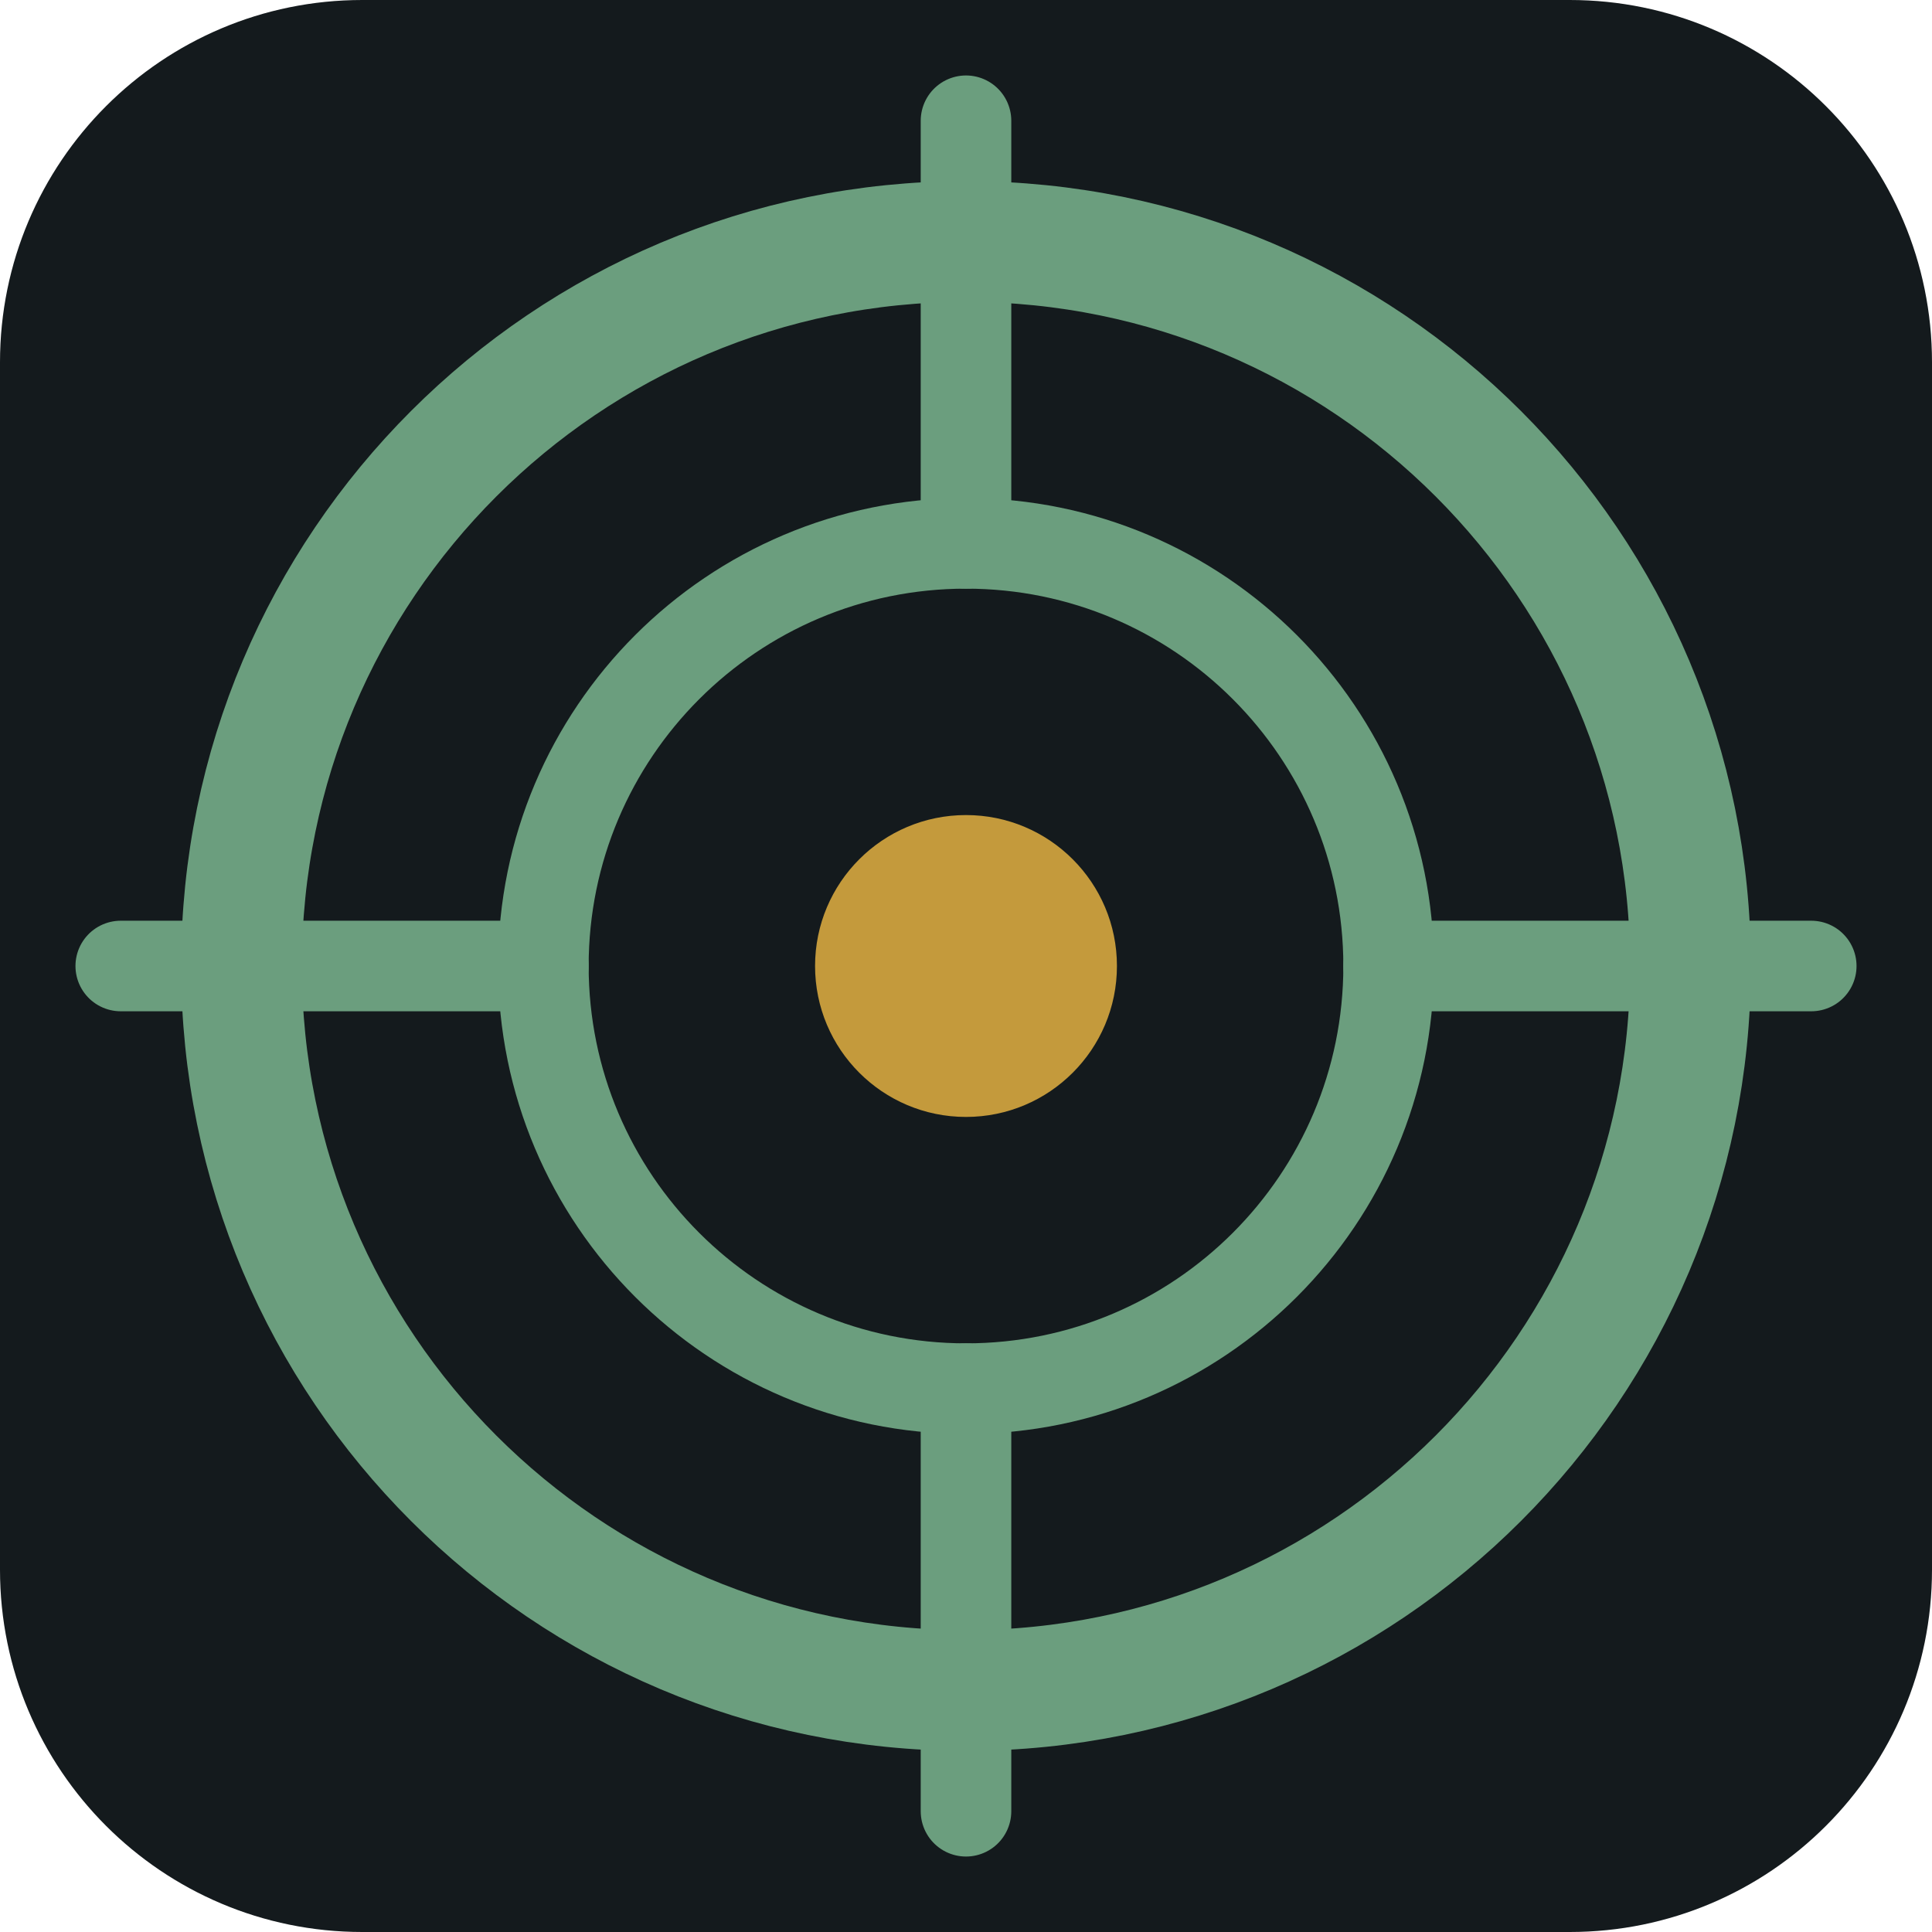
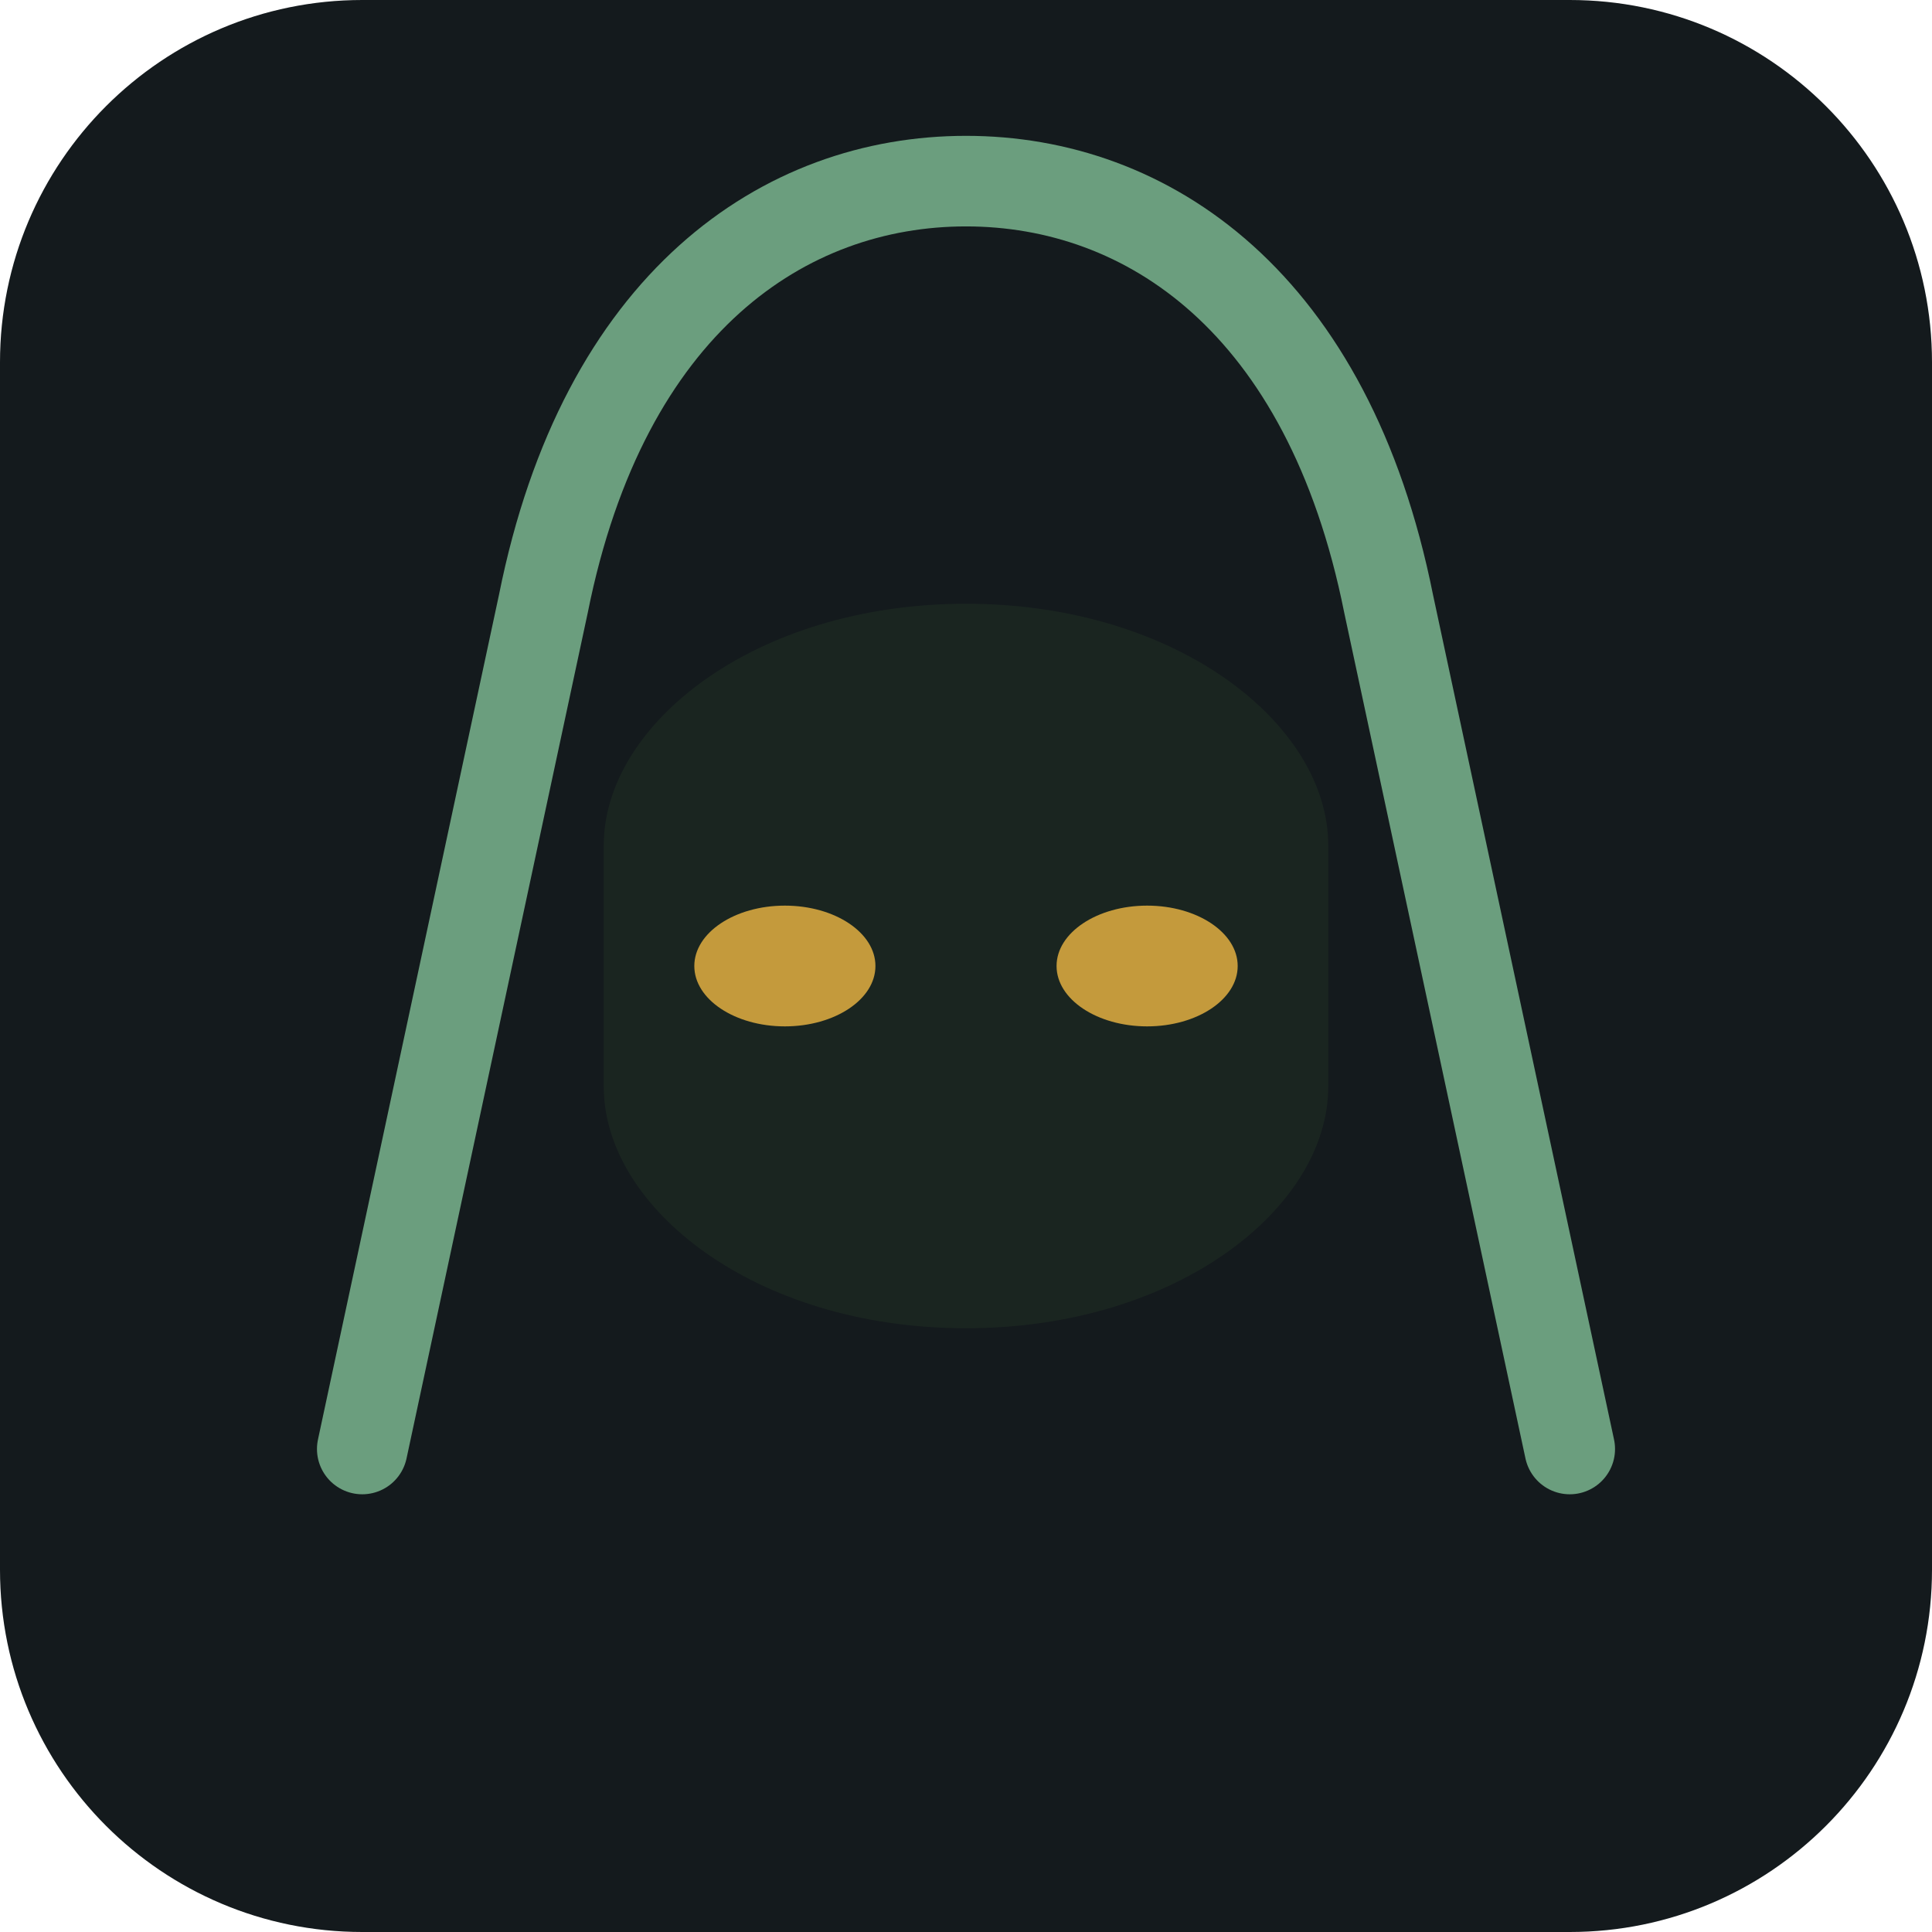
<svg xmlns="http://www.w3.org/2000/svg" viewBox="0 0 32 32" fill="none">
  <rect width="32" height="32" rx="6" fill="#141A1D" />
-   <circle cx="16" cy="16" r="12" stroke="#6B9E7E" stroke-width="2" fill="none" />
-   <circle cx="16" cy="16" r="7" stroke="#6B9E7E" stroke-width="1.5" fill="none" />
-   <circle cx="16" cy="16" r="2.5" fill="#C49A3C" />
-   <line x1="16" y1="2" x2="16" y2="9" stroke="#6B9E7E" stroke-width="1.5" stroke-linecap="round" />
-   <line x1="16" y1="23" x2="16" y2="30" stroke="#6B9E7E" stroke-width="1.5" stroke-linecap="round" />
-   <line x1="2" y1="16" x2="9" y2="16" stroke="#6B9E7E" stroke-width="1.5" stroke-linecap="round" />
-   <line x1="23" y1="16" x2="30" y2="16" stroke="#6B9E7E" stroke-width="1.5" stroke-linecap="round" />
+   <path d="M6 24 L9 10 C10 5 13 3 16 3 C19 3 22 5 23 10 L26 24" stroke="#6B9E7E" stroke-width="1.5" fill="none" stroke-linecap="round" />
+   <path d="M10 14 C10 12 12.5 10 16 10 C19.5 10 22 12 22 14 L22 18 C22 20 19.5 22 16 22 C12.5 22 10 20 10 18 Z" fill="#1a2520" />
+   <ellipse cx="13" cy="16" rx="1.5" ry="1" fill="#C49A3C" />
+   <ellipse cx="19" cy="16" rx="1.5" ry="1" fill="#C49A3C" />
</svg>
